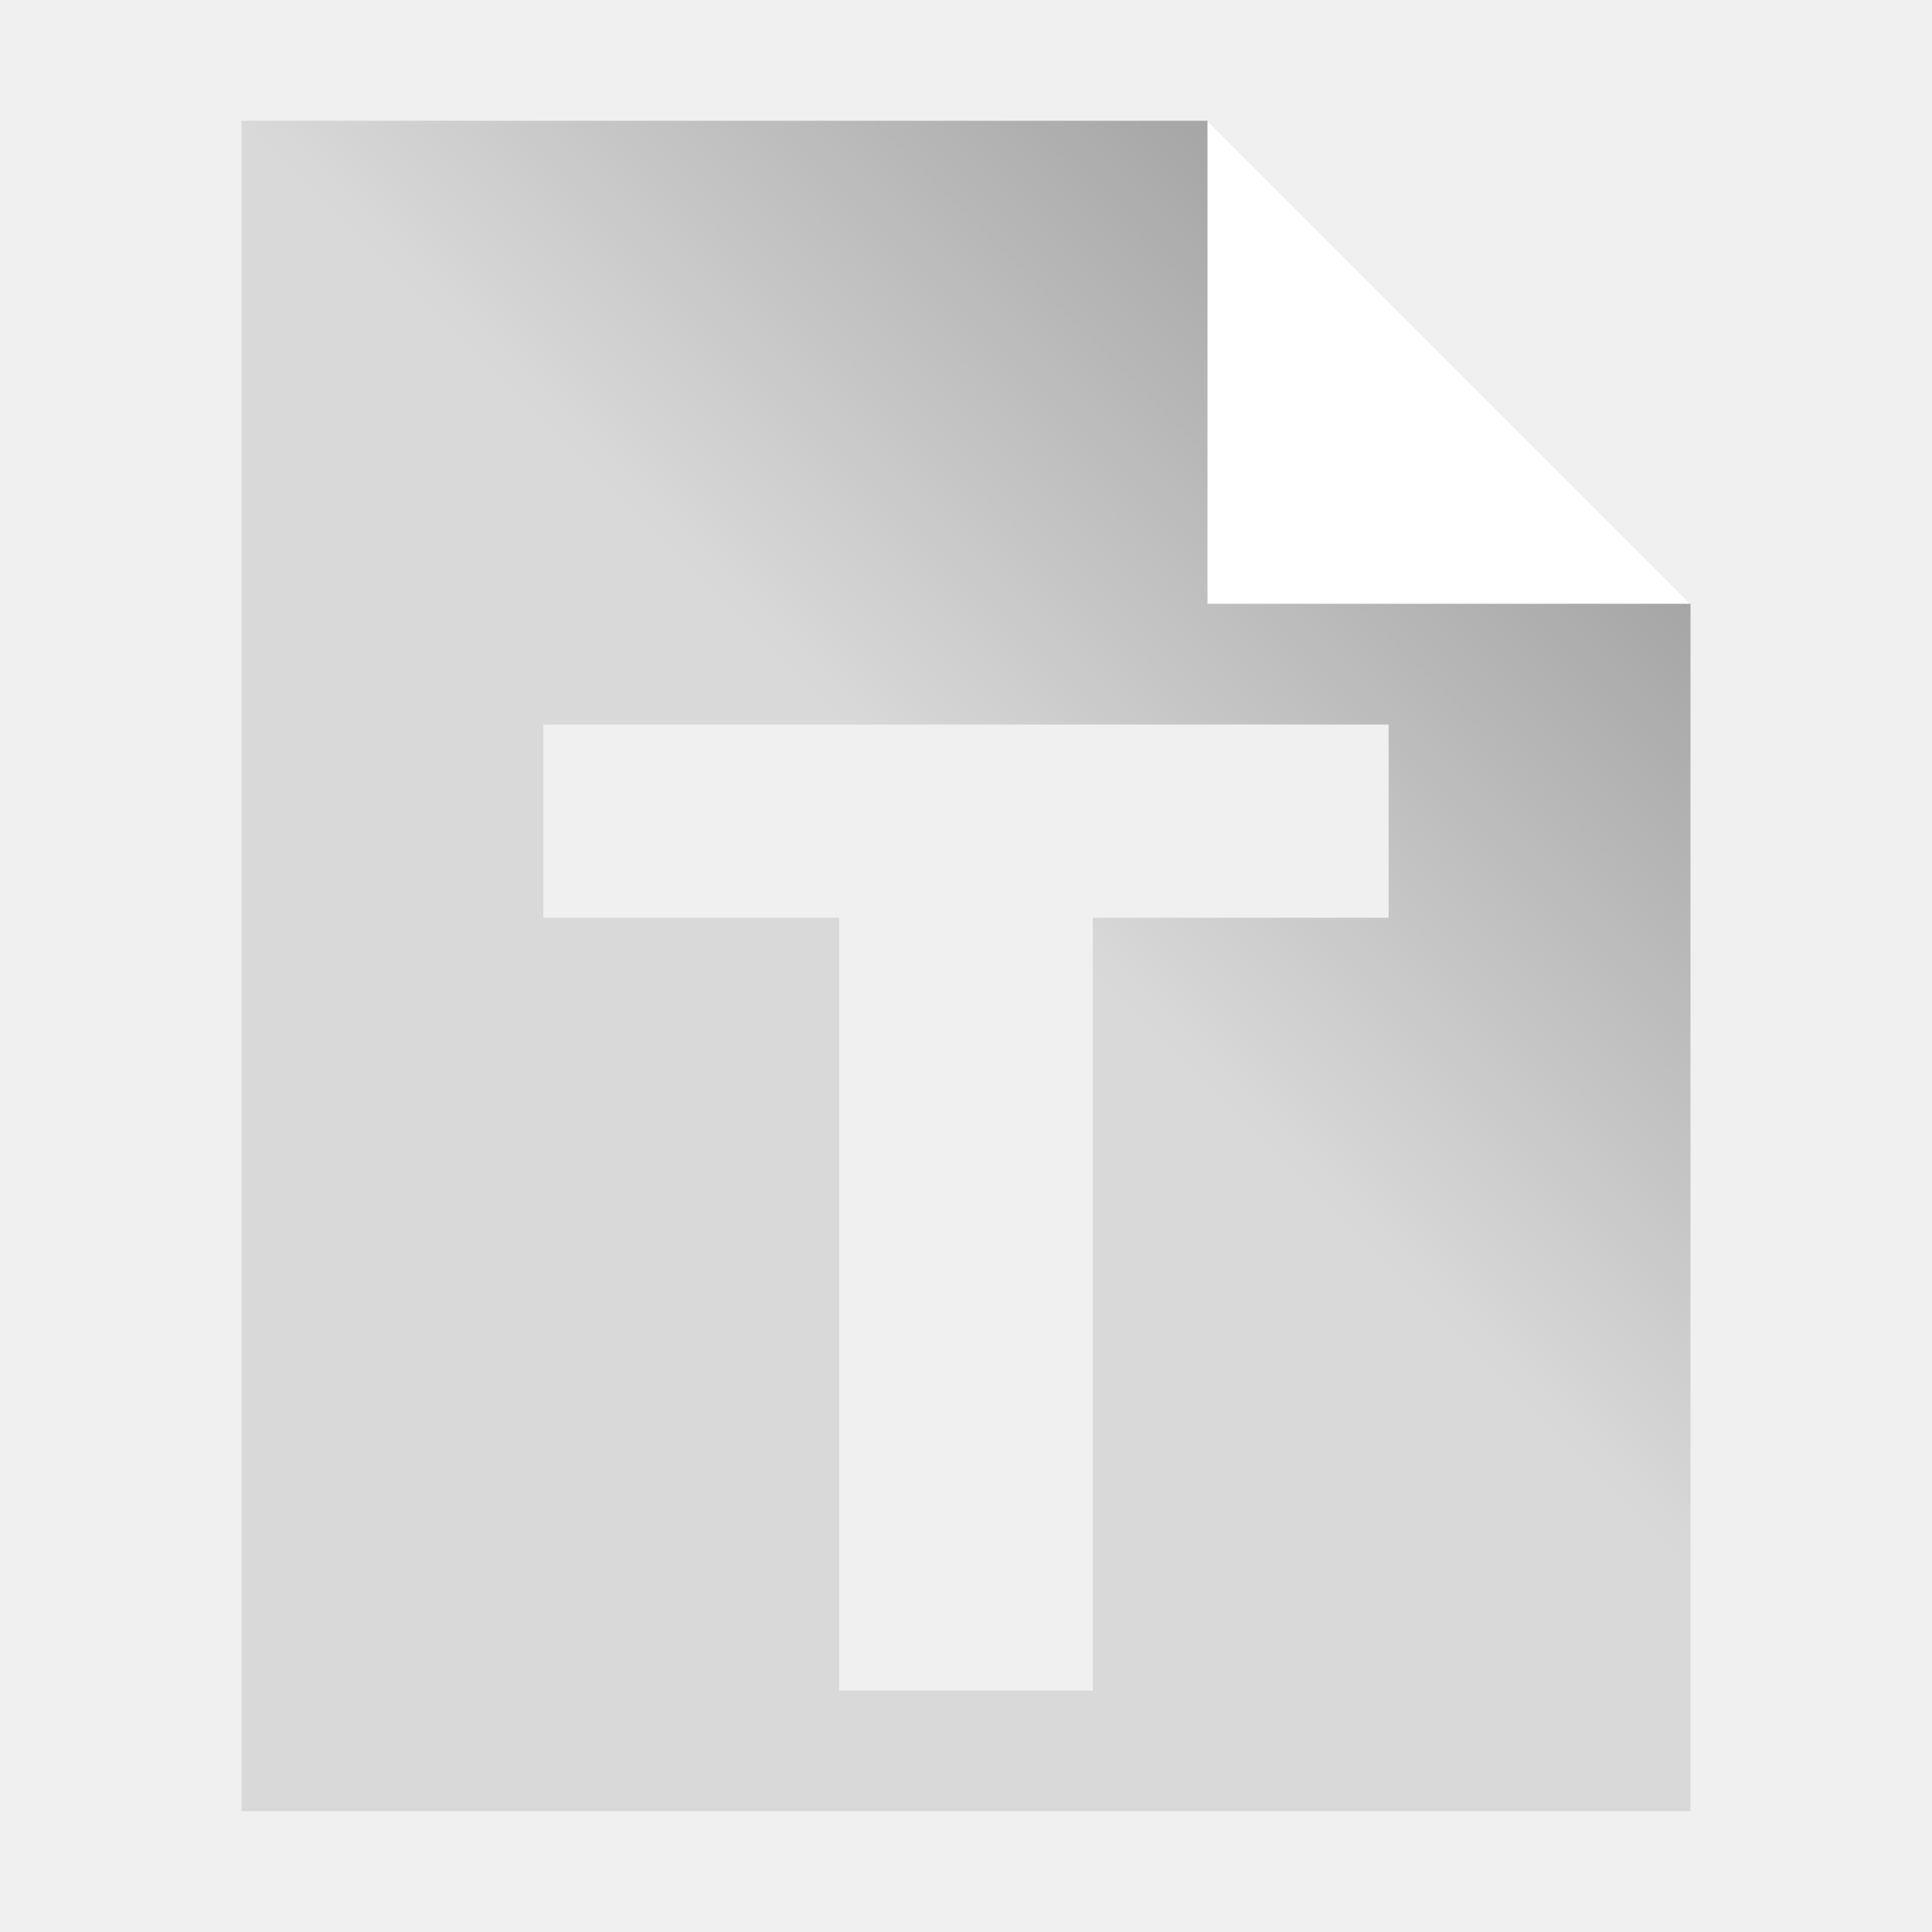
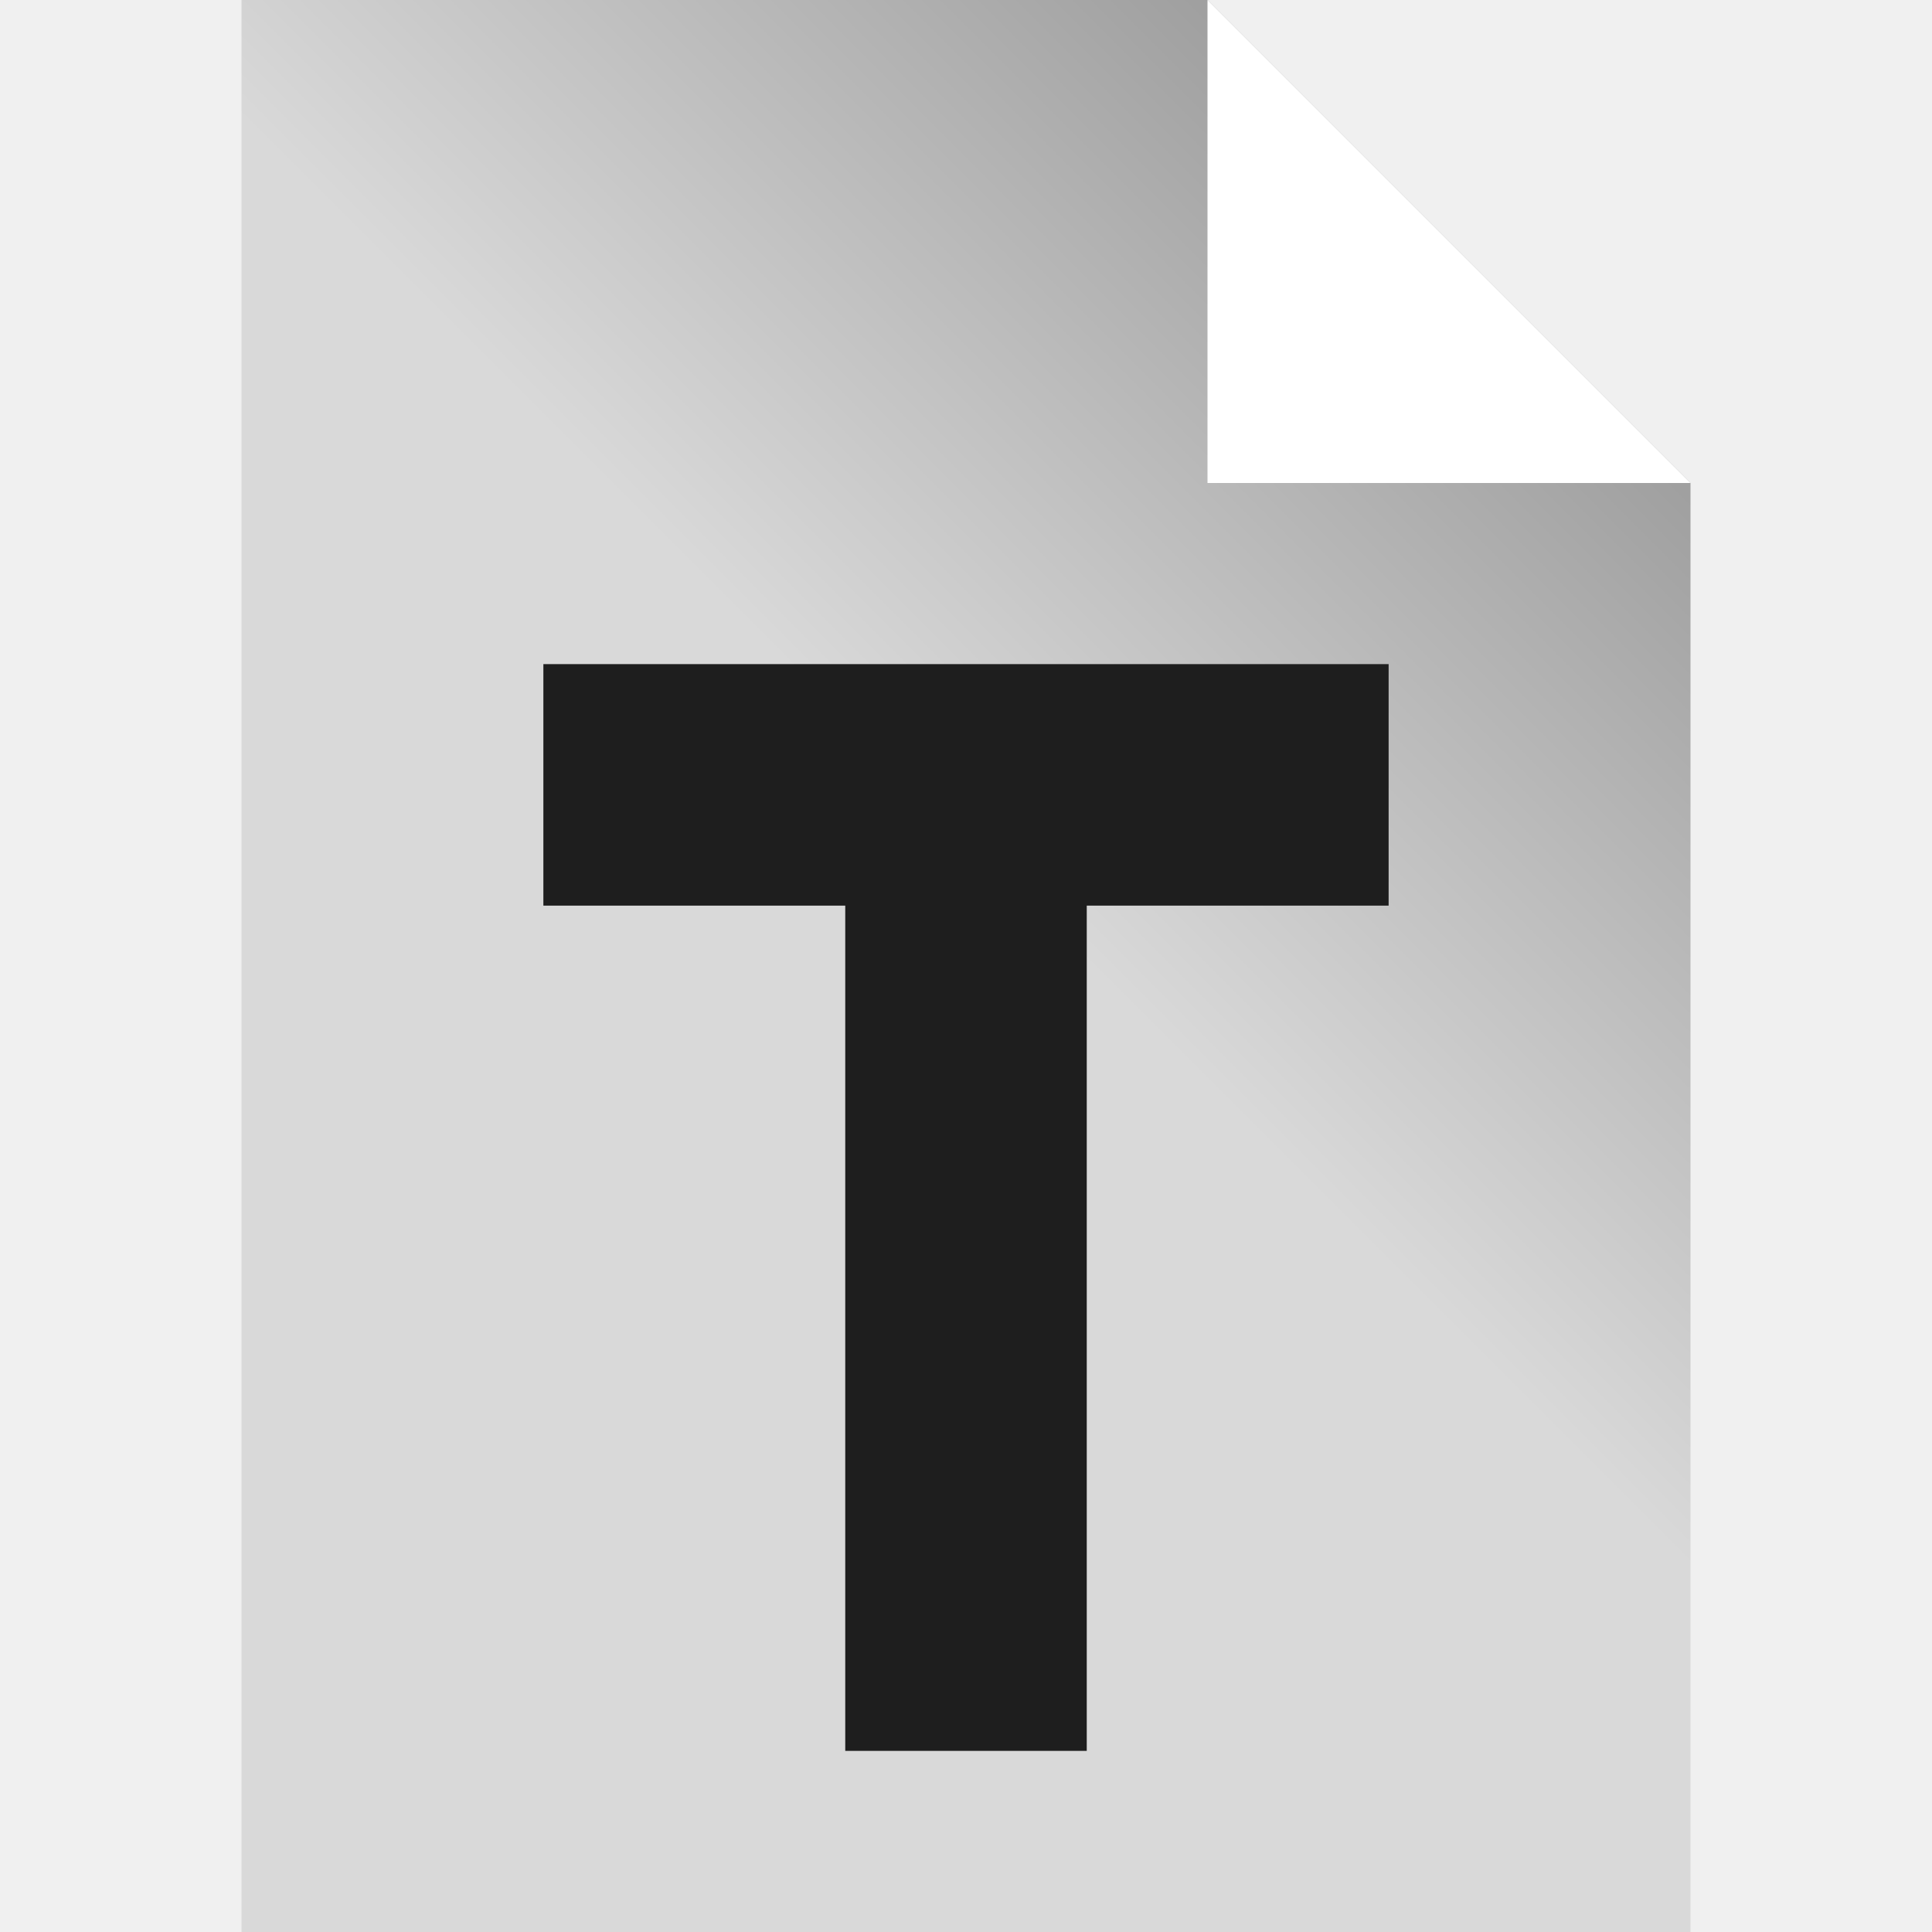
<svg xmlns="http://www.w3.org/2000/svg" width="16" height="16" viewBox="0 0 16 16" fill="none">
-   <path fill-rule="evenodd" clip-rule="evenodd" d="M2 1V15H14V5L10 1H2ZM6.95 14H9.05V7.6H11.5V6H4.5V7.6H6.95V14Z" fill="url(#paint0_linear_1776_64)" />
-   <path d="M10 5V1L14 5H10Z" fill="white" />
+   <path d="M2 16V0H10L14 4V16H2Z" fill="url(#paint0_linear_1776_64)" />
+   <path d="M10 4V0L14 4H10Z" fill="white" />
+   <path d="M4.5 7.5V5.5H11.5V7.5H9V14.5H7V7.5H4.5Z" fill="#1E1E1E" />
  <defs>
    <linearGradient id="paint0_linear_1776_64" x1="8" y1="7" x2="14" y2="1" gradientUnits="userSpaceOnUse">
      <stop stop-color="#D9D9D9" />
      <stop offset="1" stop-color="#8C8C8C" />
    </linearGradient>
  </defs>
</svg>
